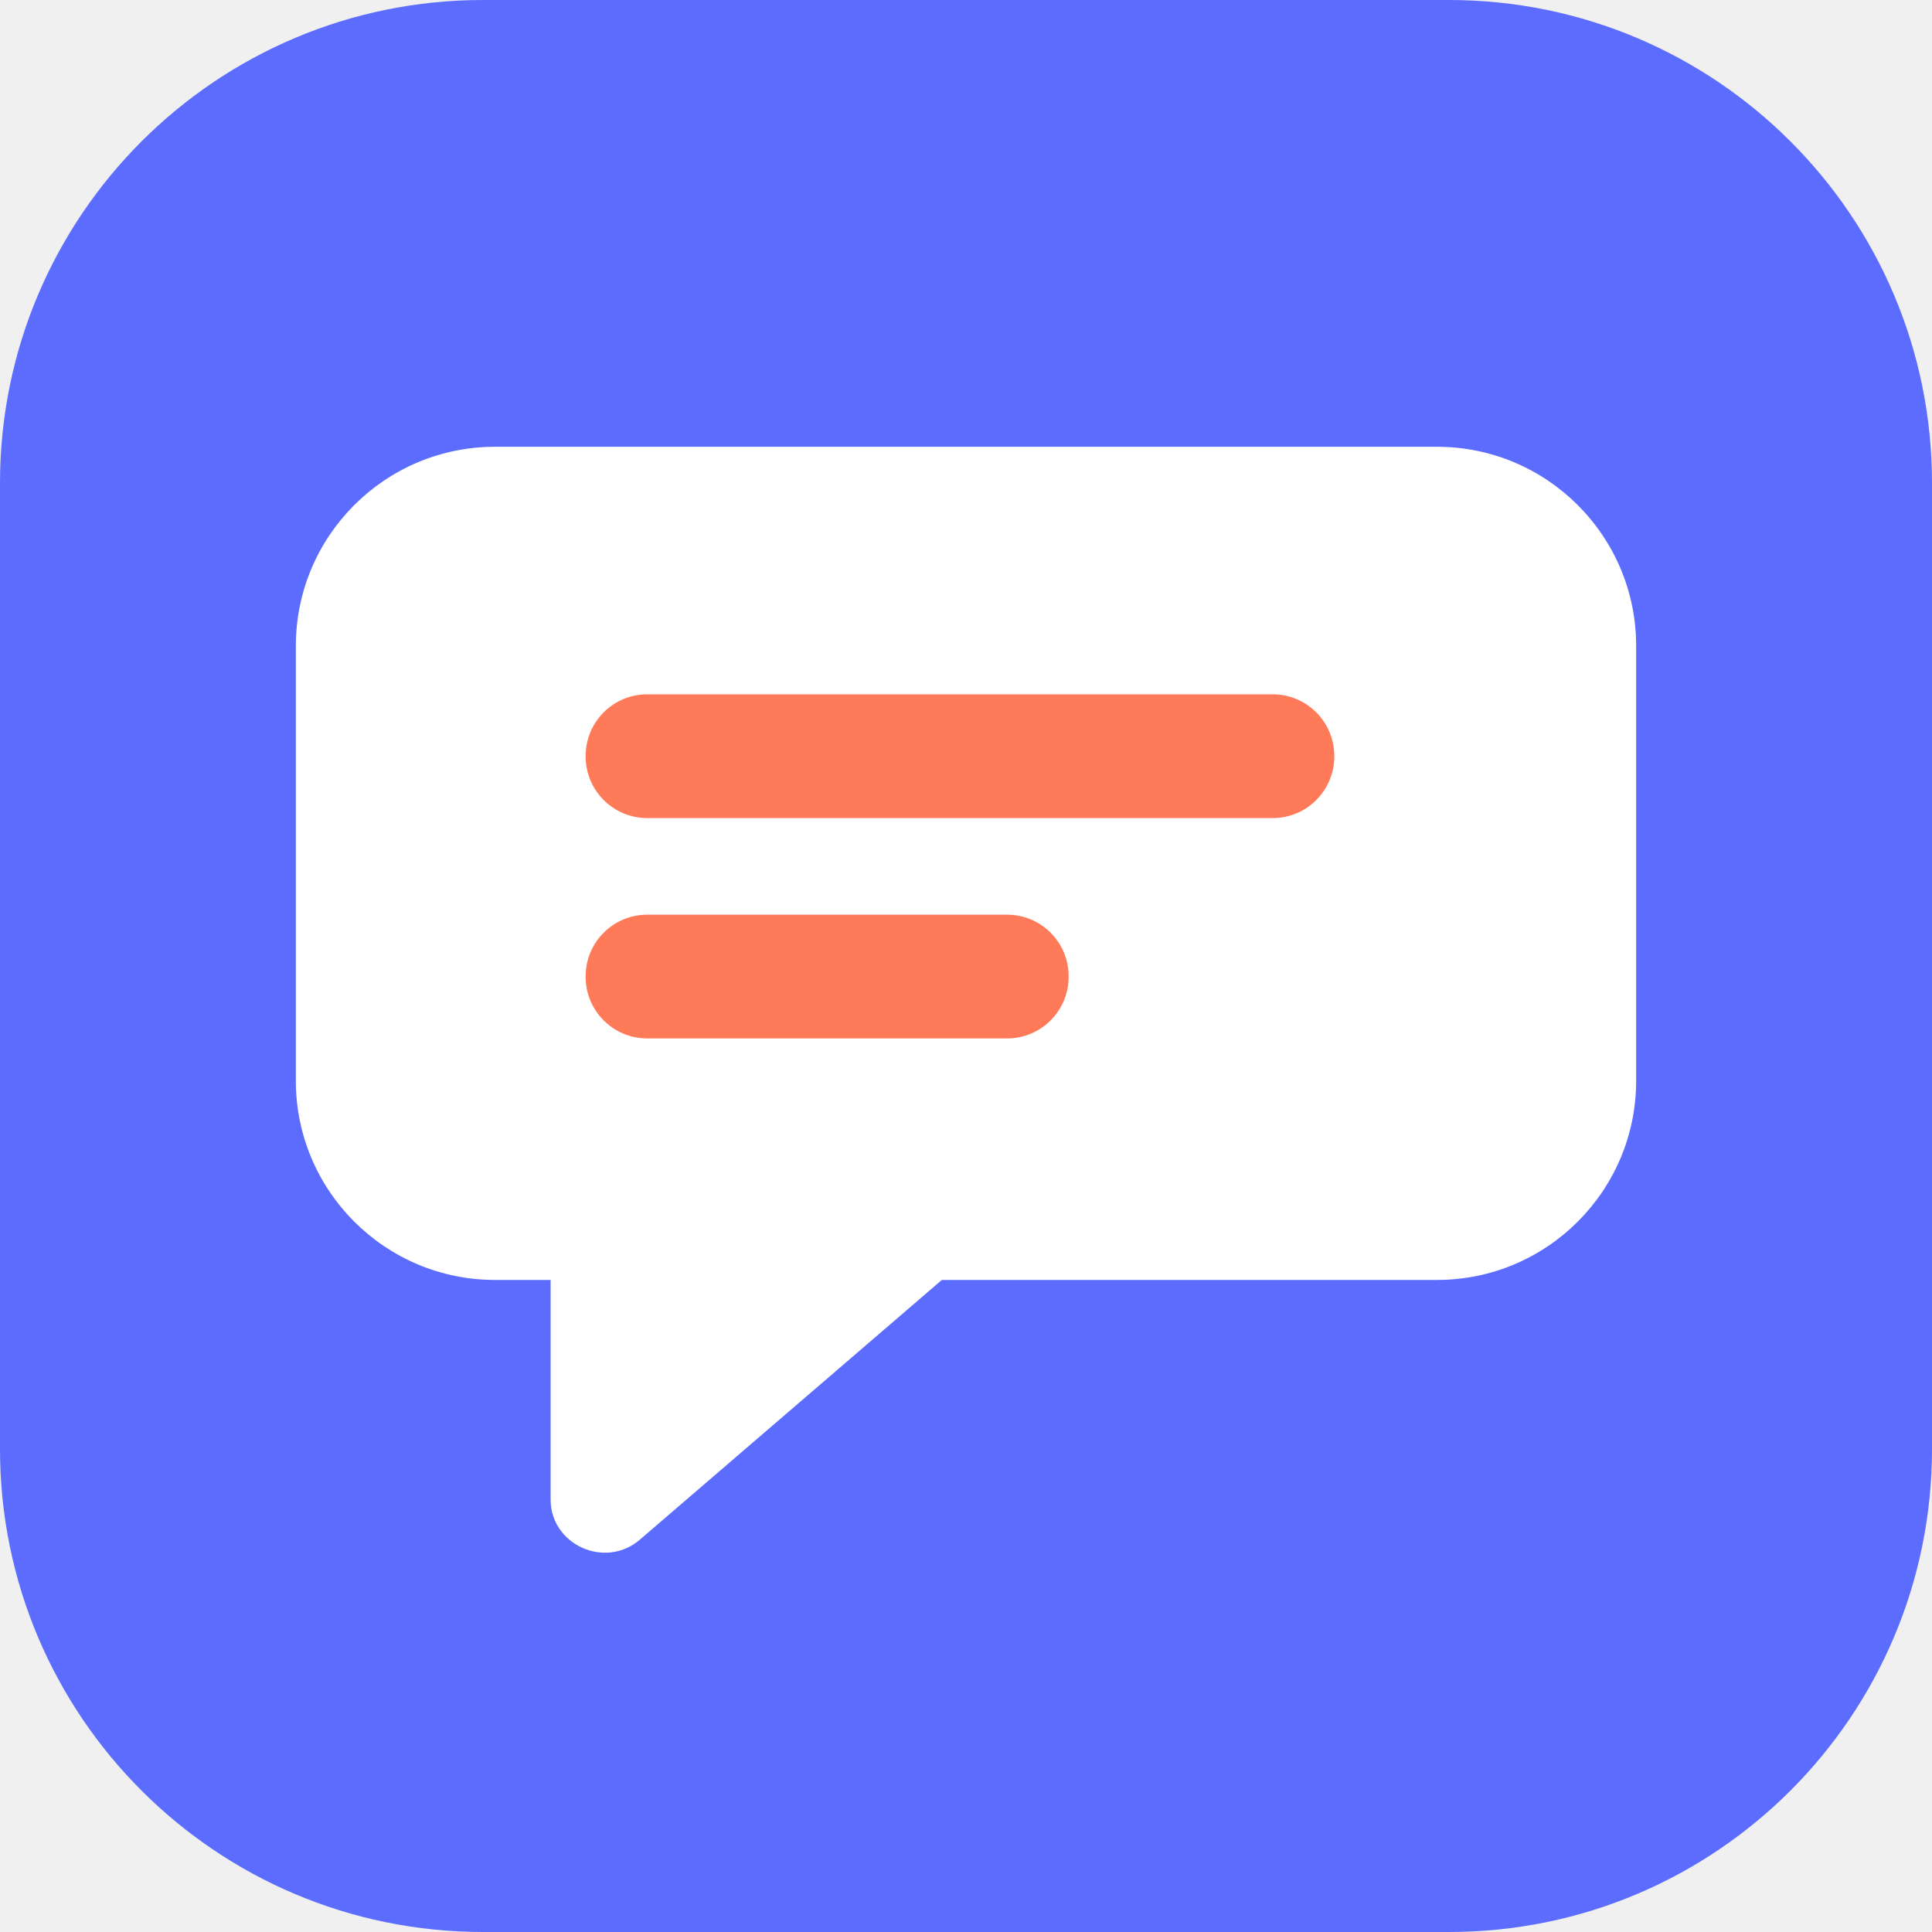
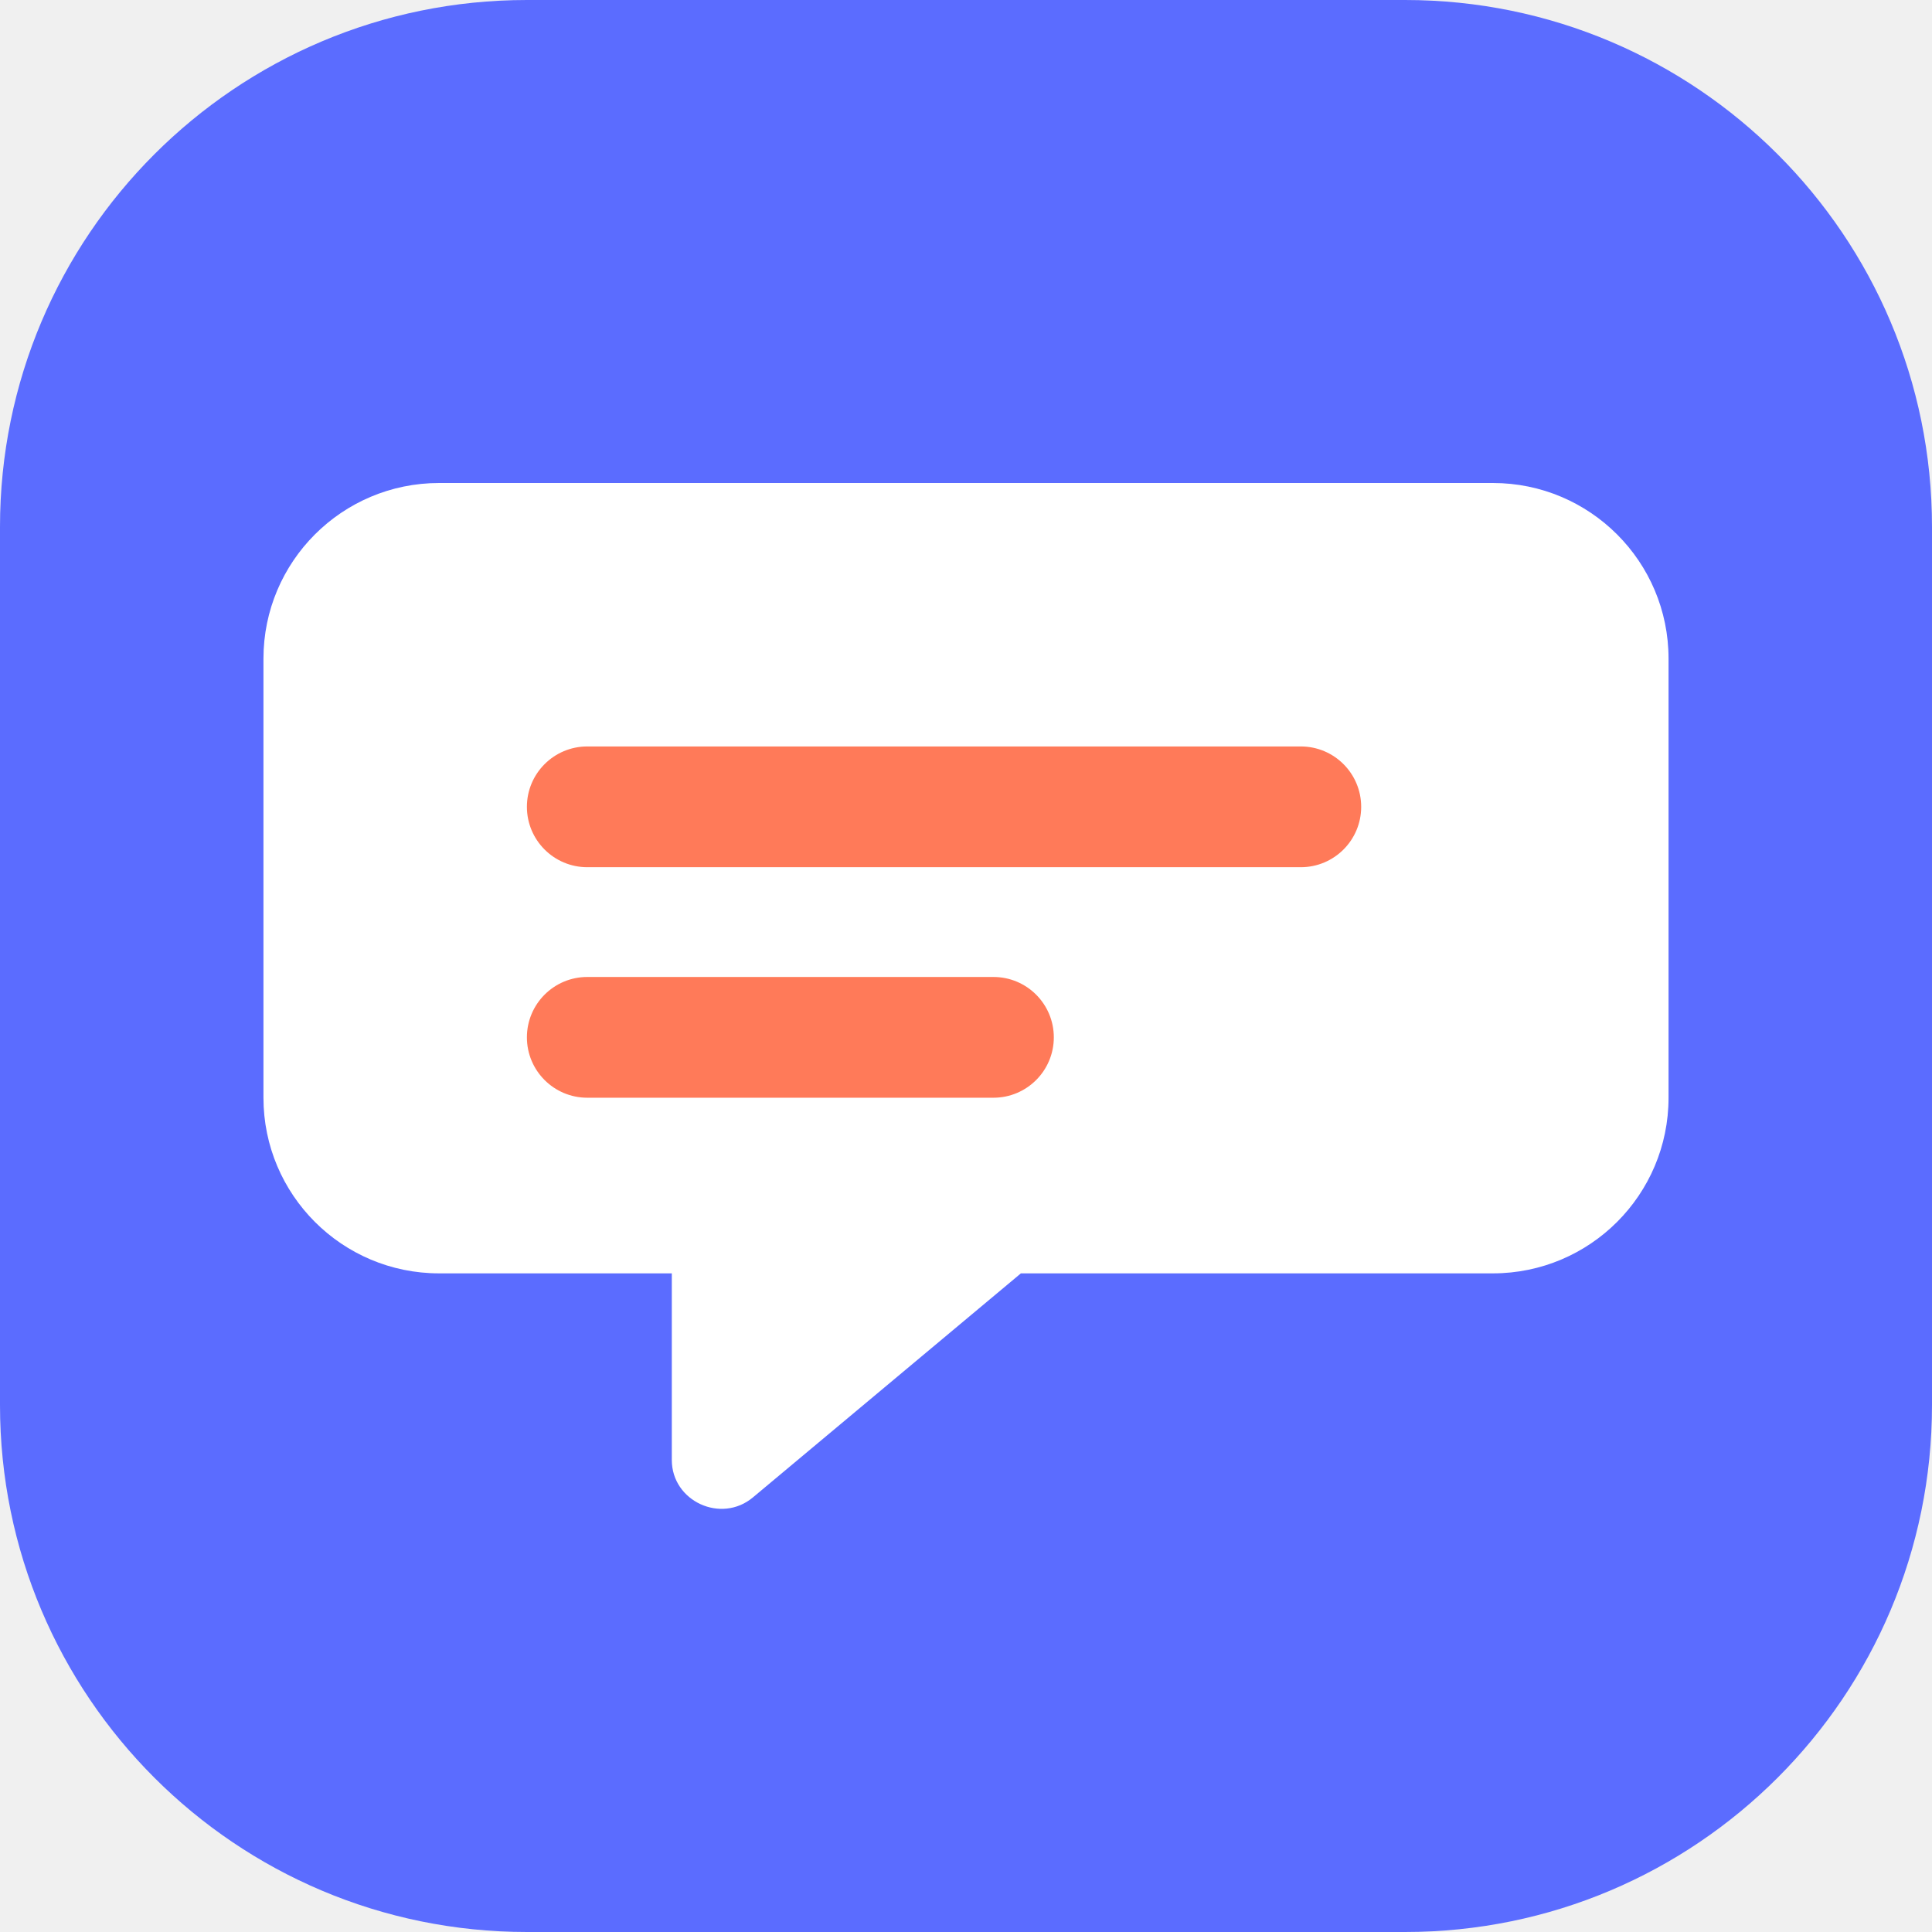
- <svg xmlns="http://www.w3.org/2000/svg" viewBox="0 0 32 32">
-   <rect width="32" height="32" rx="8" fill="#5B6CFF" />
-   <path fill="#FFFFFF" d="M8.2 7.4h15.6a3.3 3.3 0 0 1 3.3 3.3v7.2a3.3 3.3 0 0 1-3.3 3.3h-8.2l-5 4.3c-.58.5-1.48.08-1.48-.66v-3.64H8.2a3.3 3.3 0 0 1-3.3-3.3v-7.2a3.3 3.3 0 0 1 3.3-3.3z" />
-   <rect x="9.7" y="11.5" width="12.4" height="2.05" rx="1.02" fill="#FF7A59" />
-   <rect x="9.7" y="15.15" width="8" height="2.05" rx="1.02" fill="#FF7A59" />
+ <svg xmlns="http://www.w3.org/2000/svg" viewBox="0 0 88 88" width="88" height="88" role="img" aria-label="MyTalk">
+   <g>
+     <rect width="88" height="88" rx="24" fill="#5B6CFF" />
+     <path fill="#FFFFFF" d="M20 22h48a8 8 0 0 1 8 8v20a8 8 0 0 1-8 8H46.5l-12.2 10.2c-1.45 1.22-3.7.18-3.7-1.7V58H20a8 8 0 0 1-8-8V30a8 8 0 0 1 8-8z" />
+     <rect x="24" y="34" width="38" height="5.5" rx="2.75" fill="#FF7A59" />
+     <rect x="24" y="44.5" width="24" height="5.5" rx="2.75" fill="#FF7A59" />
+   </g>
</svg>
